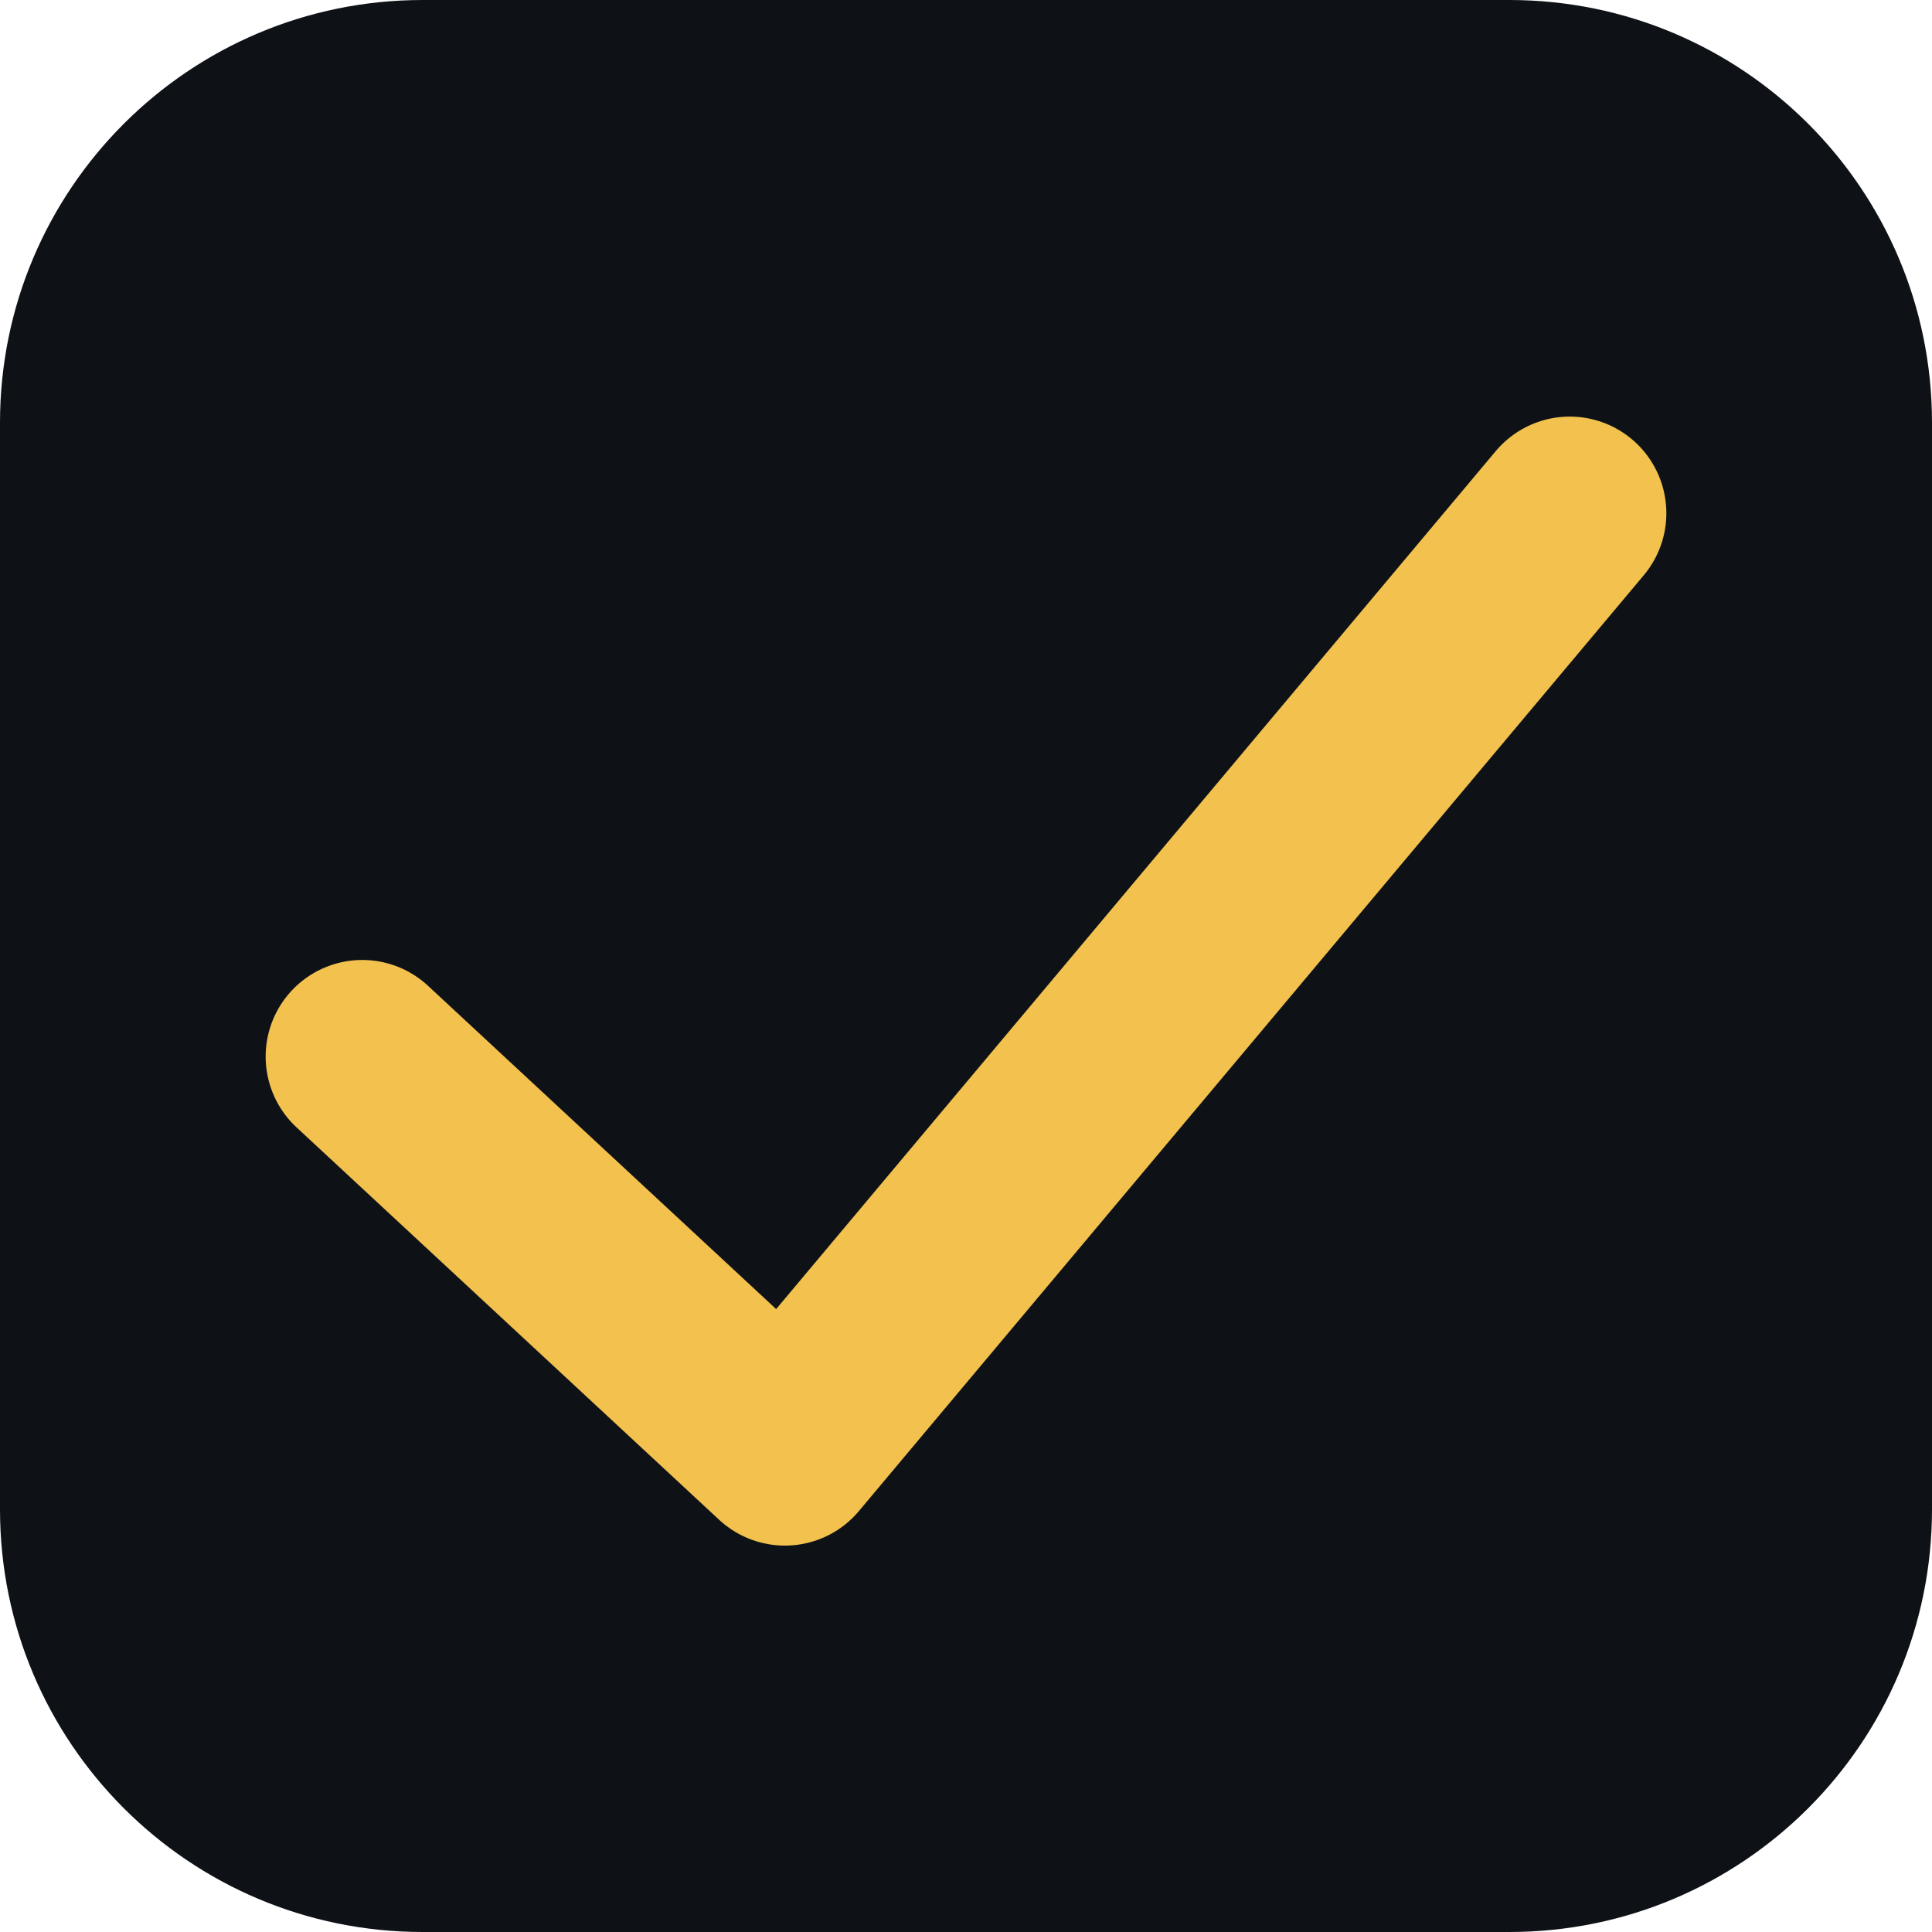
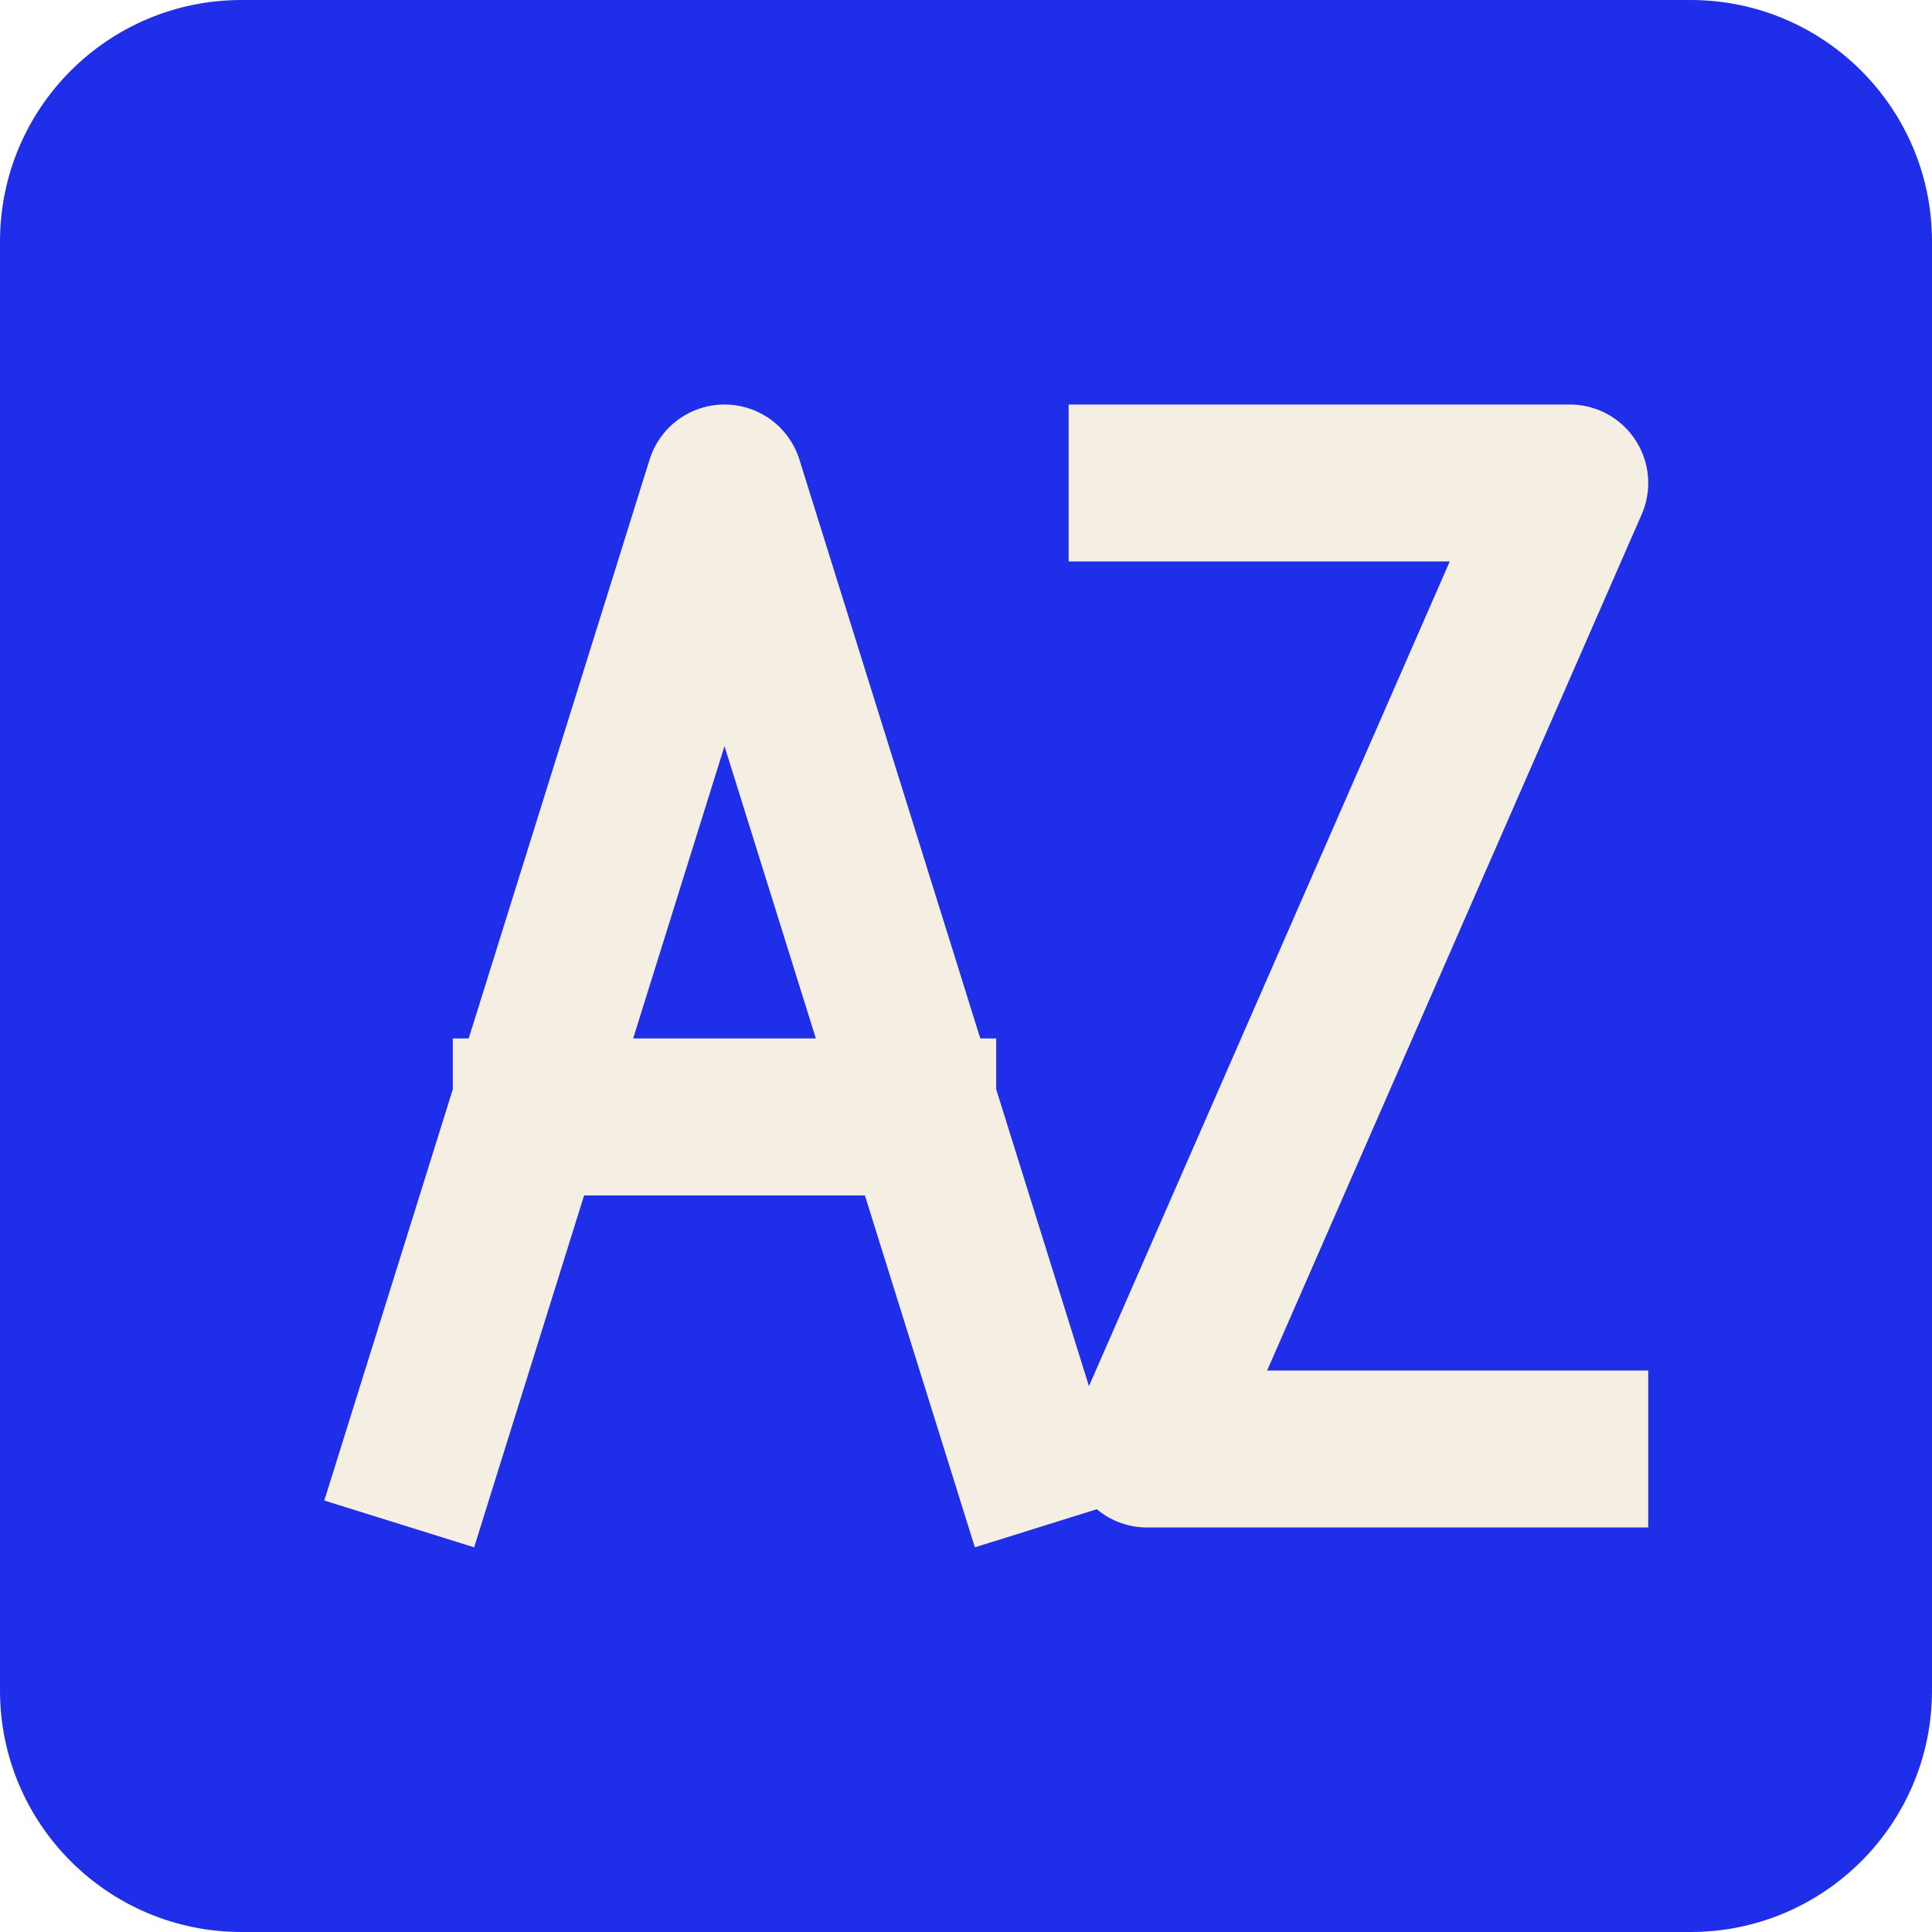
- <svg xmlns="http://www.w3.org/2000/svg" viewBox="0 0 32 32" role="img" aria-label="Verified trace mark">
-   <rect width="32" height="32" rx="7" fill="#0e1217" />
-   <path d="M6 17.5 L13 24 L26 8.5" fill="none" stroke="#f2c14e" stroke-width="3.2" stroke-linecap="round" stroke-linejoin="round" />
+ <svg xmlns="http://www.w3.org/2000/svg" viewBox="0 0 32 32" role="img" aria-label="AZ">
+   <rect width="32" height="32" rx="4" fill="#1f2ee8" />
+   <path d="M7 24 L12 8 L17 24 M8.8 18.5 H15.2 M19 8 H26 L19 24 H26" fill="none" stroke="#f4efe2" stroke-width="2.6" stroke-linejoin="round" stroke-linecap="square" />
</svg>
